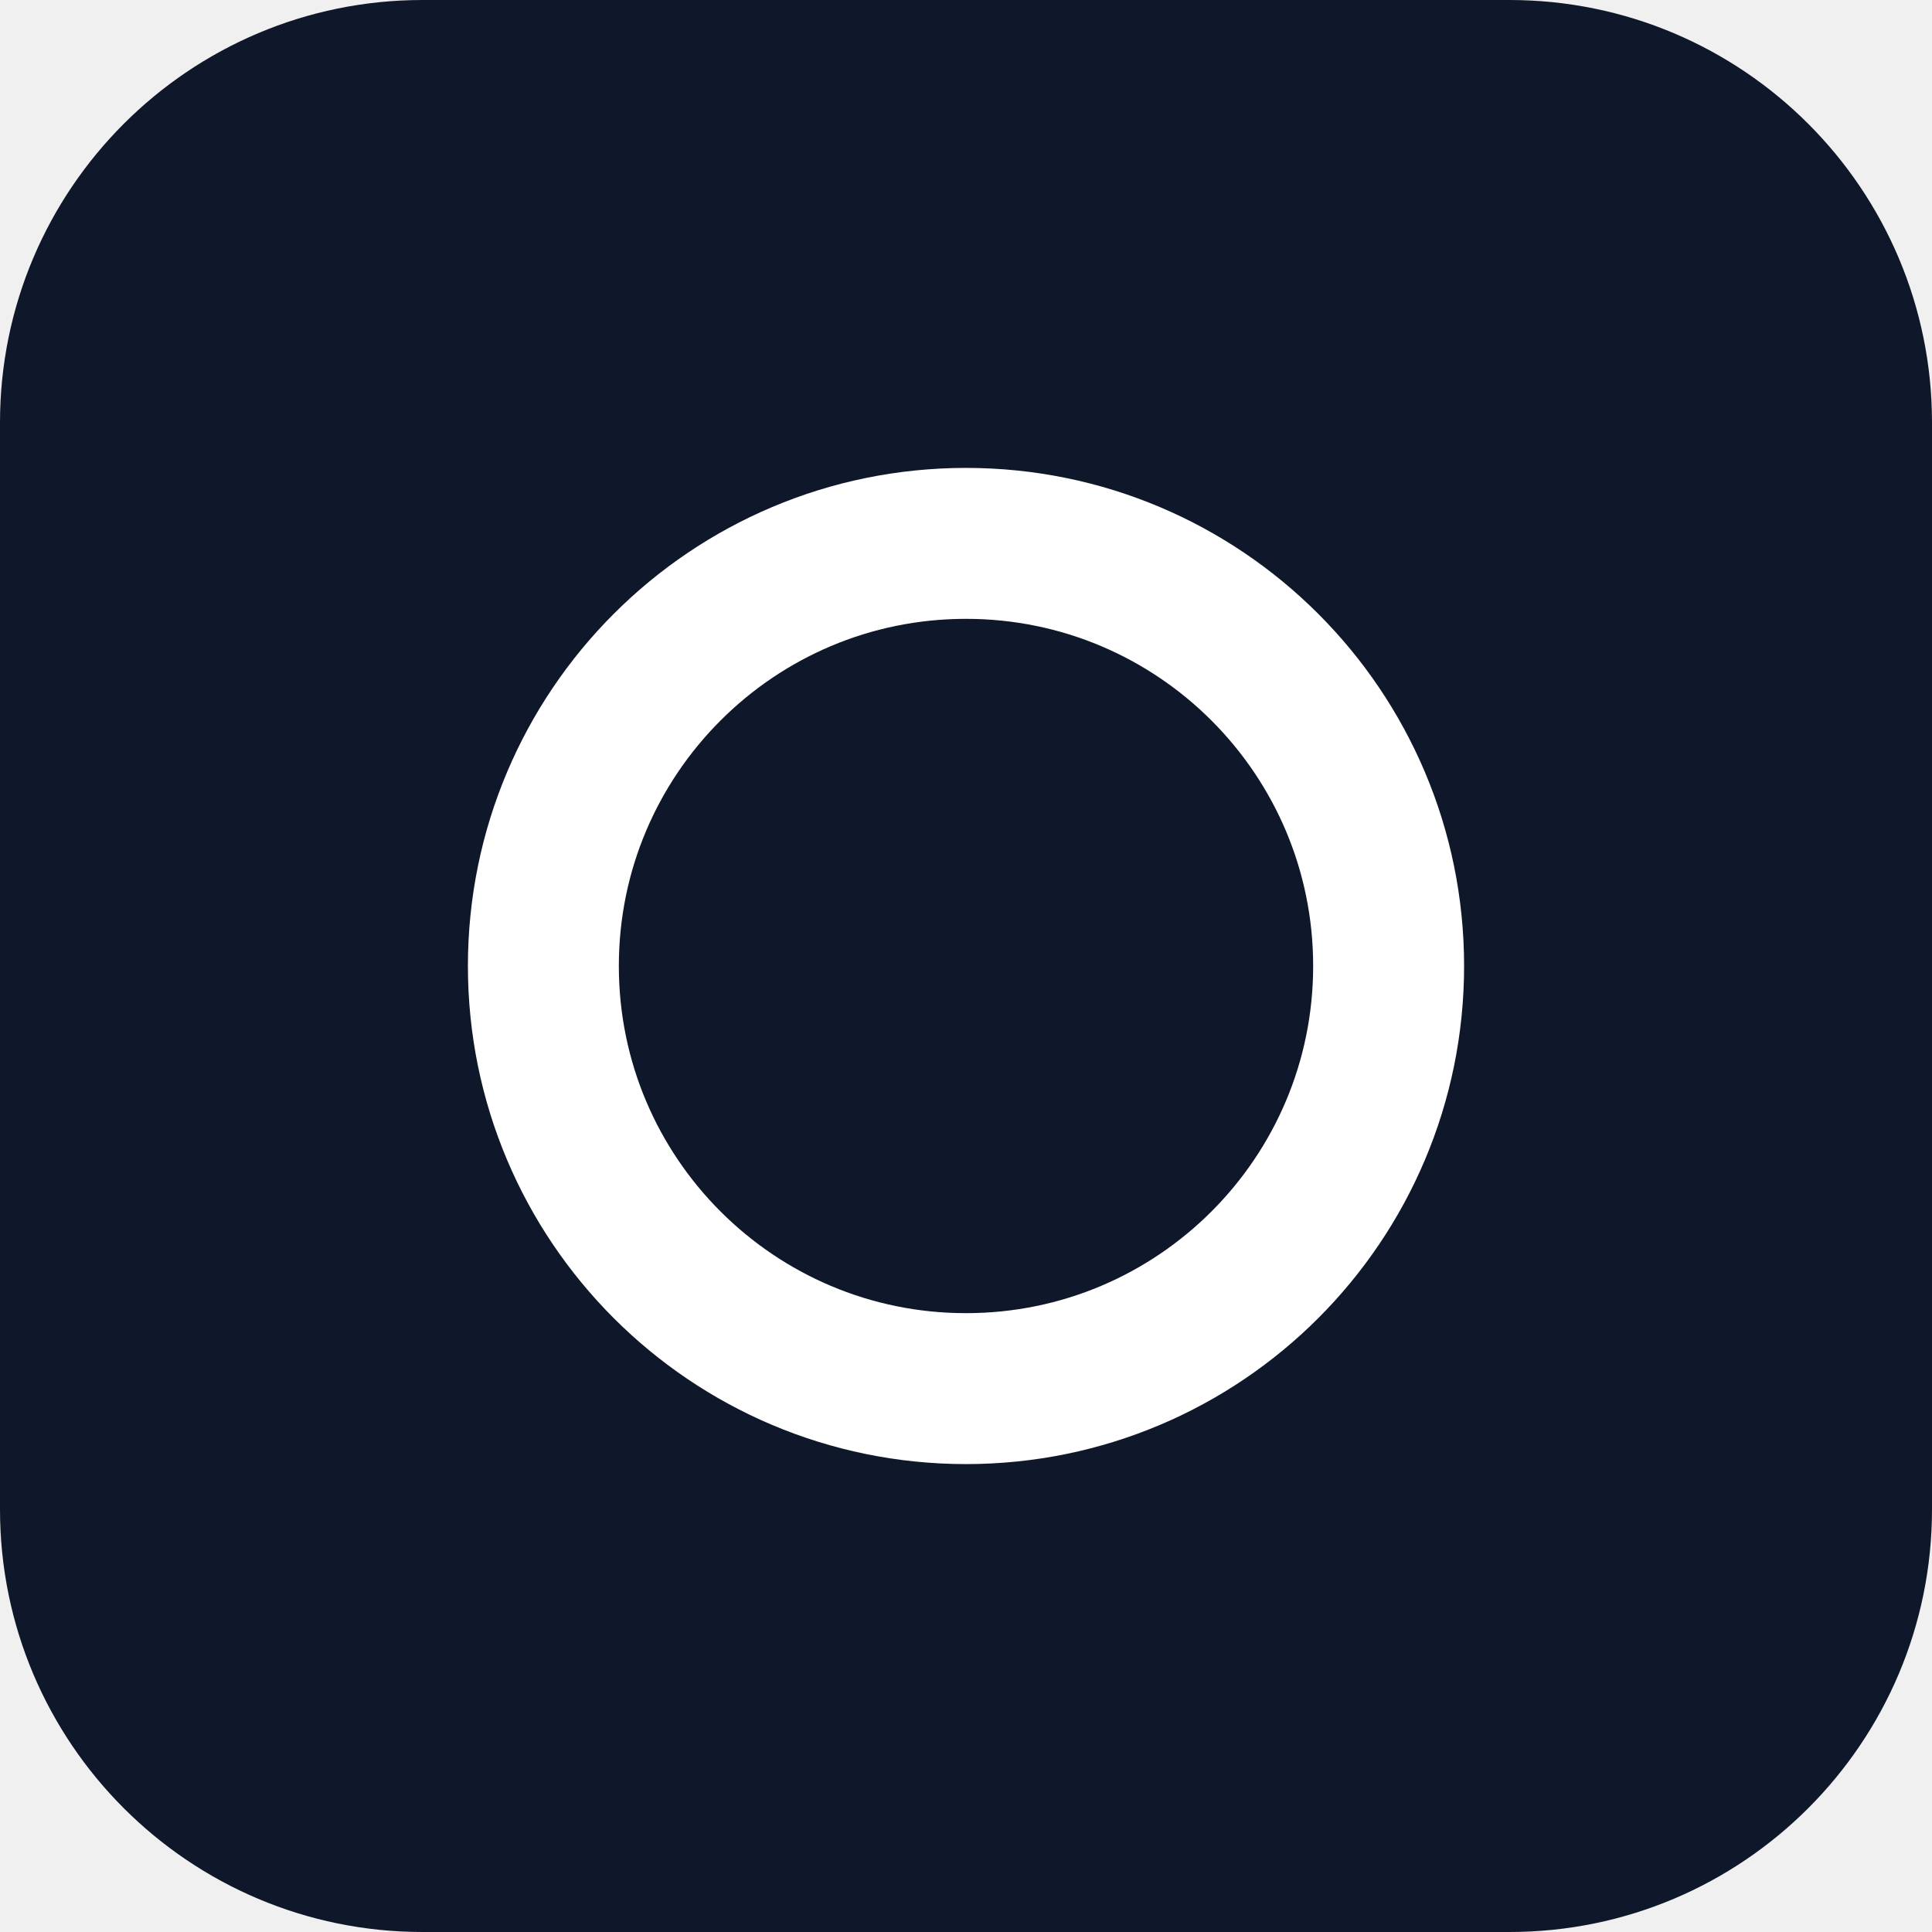
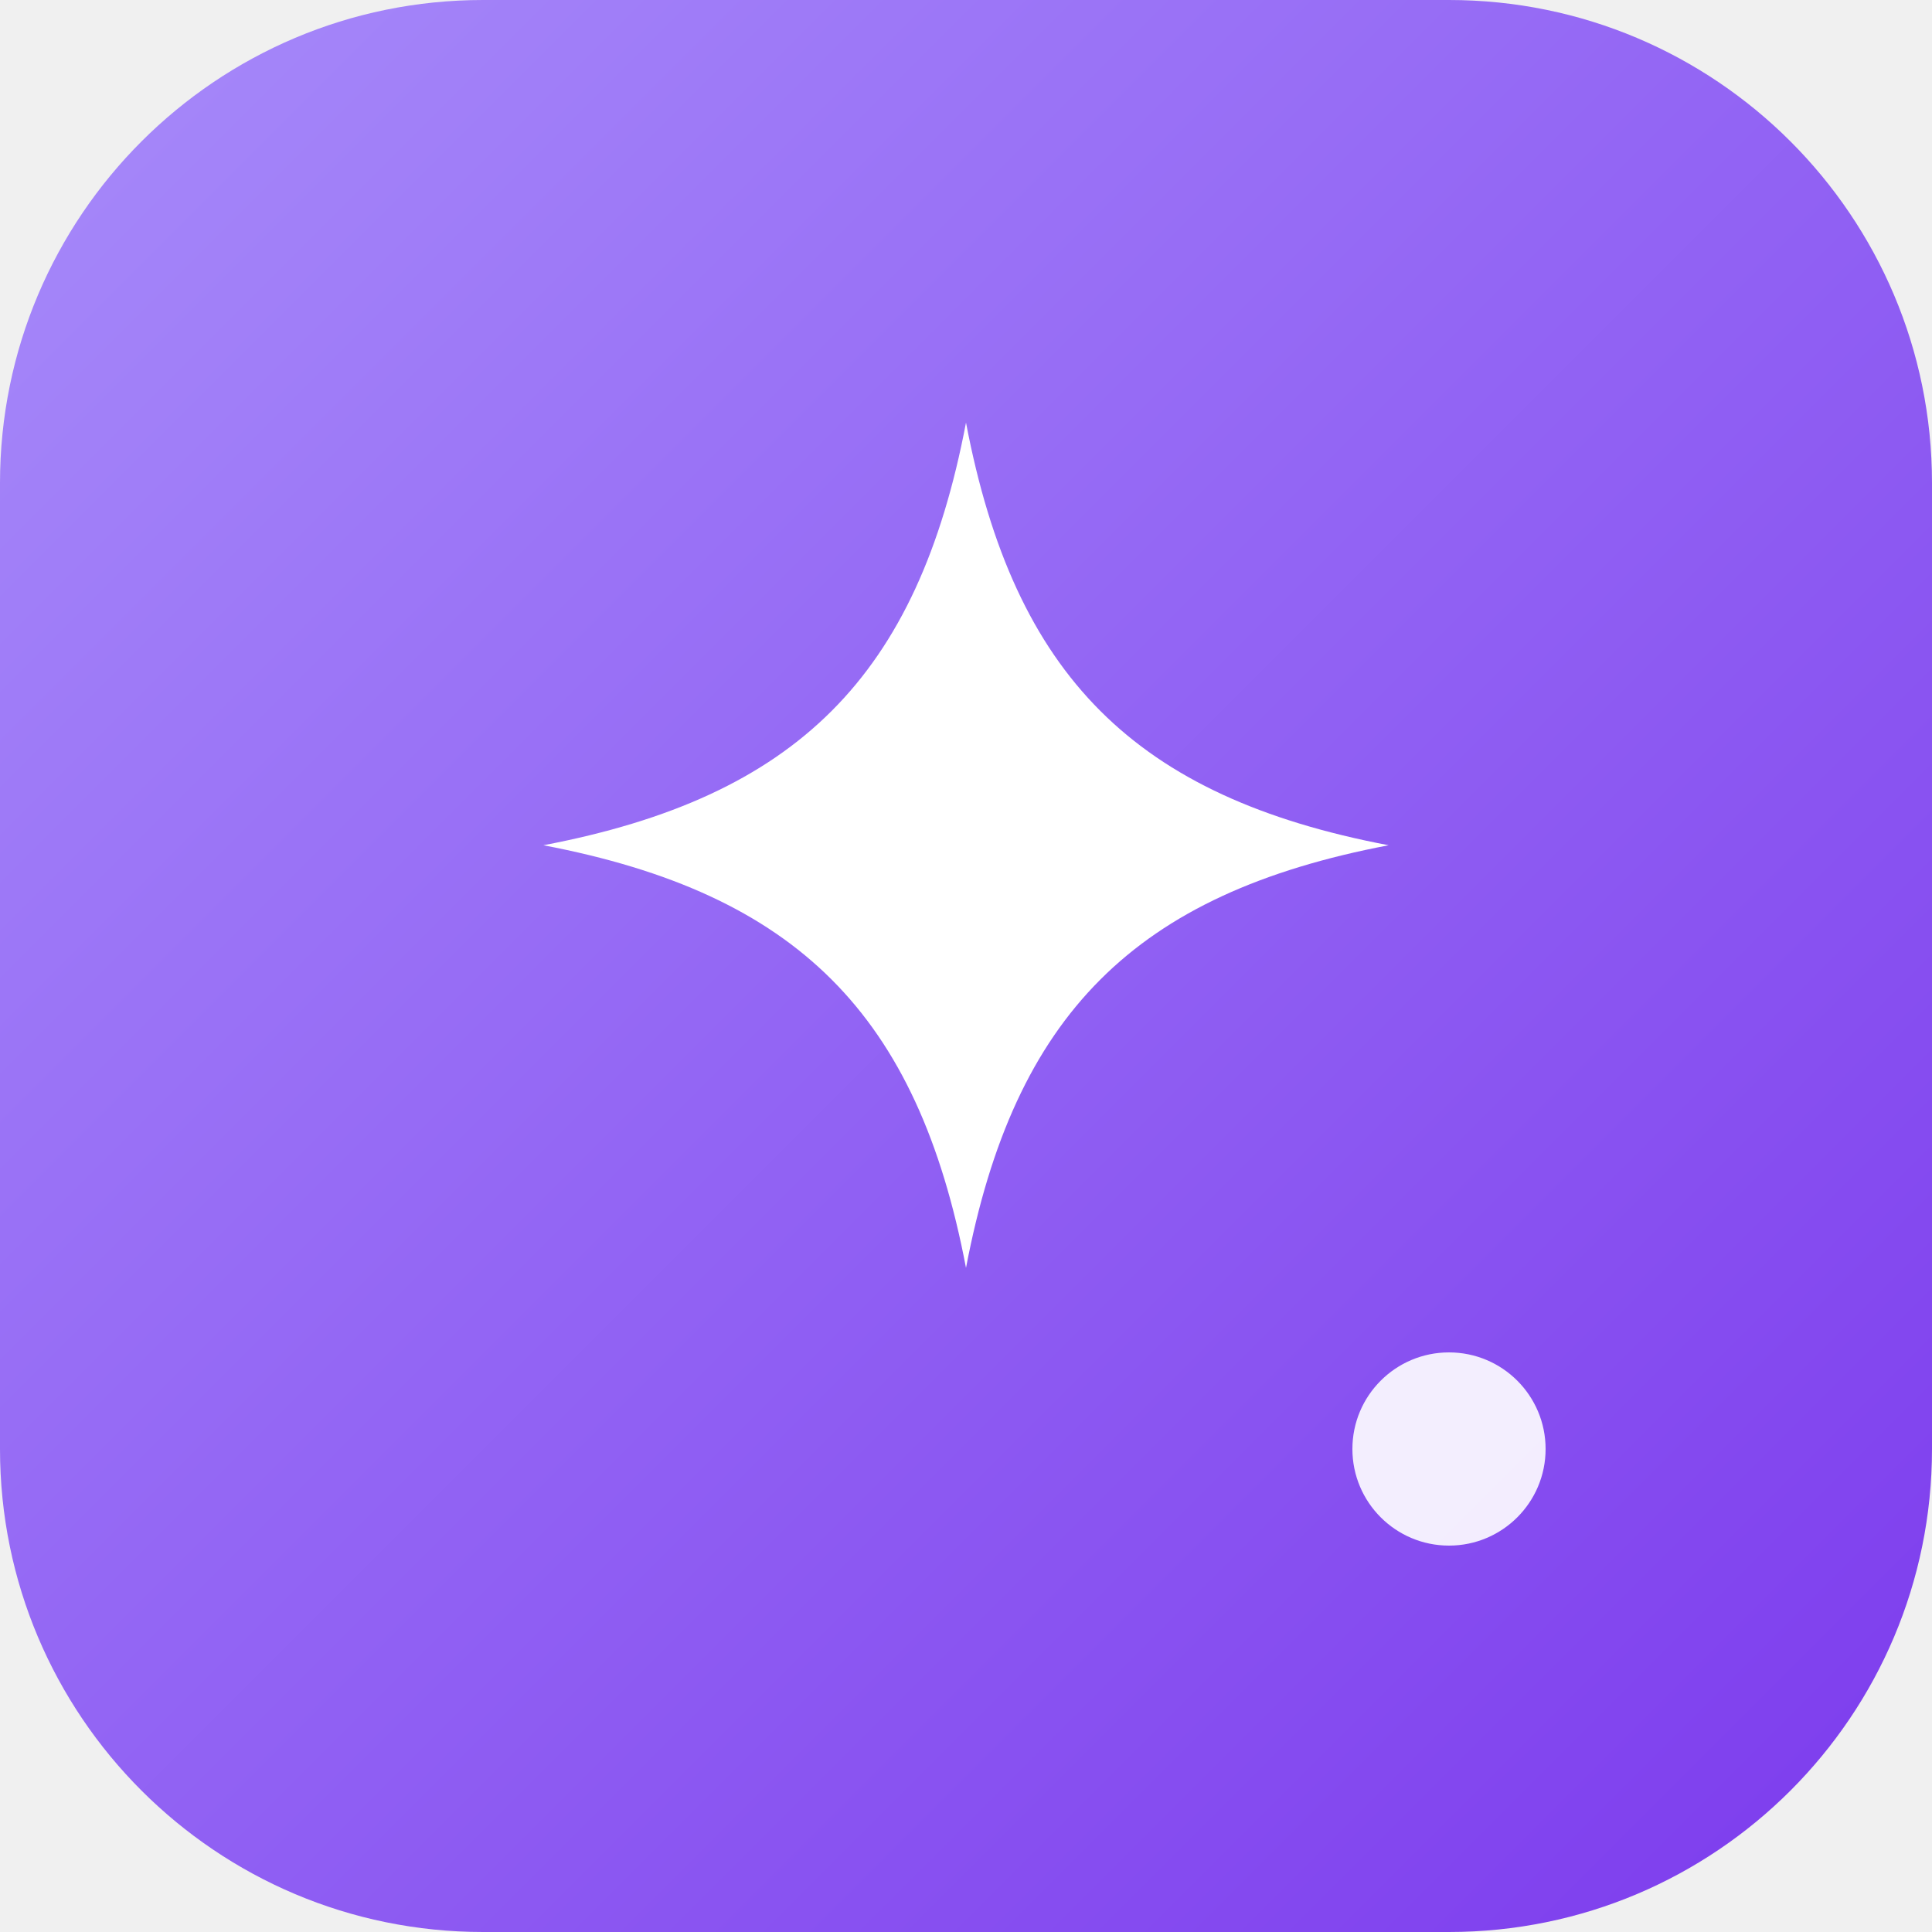
<svg xmlns="http://www.w3.org/2000/svg" width="64" height="64" viewBox="0 0 64 64">
-   <rect width="64" height="64" rx="14" fill="#0f172a" />
-   <circle cx="32" cy="32" r="14" fill="none" stroke="#ffffff" stroke-width="5" />
+   <defs>
+     <linearGradient id="g" x1="0" y1="0" x2="64" y2="64" gradientUnits="userSpaceOnUse">
+       <stop offset="0" stop-color="#a78bfa" />
+       <stop offset="1" stop-color="#7c3aed" />
+     </linearGradient>
+   </defs>
+   <rect width="64" height="64" rx="16" fill="url(#g)" />
+   <path d="M32 14c1.6 8.4 5.6 12.4 14 14-8.4 1.6-12.4 5.6-14 14-1.6-8.4-5.6-12.4-14-14 8.4-1.6 12.4-5.6 14-14Z" fill="#fff" />
+   <circle cx="48" cy="48" r="3.2" fill="#fff" opacity="0.9" />
</svg>
